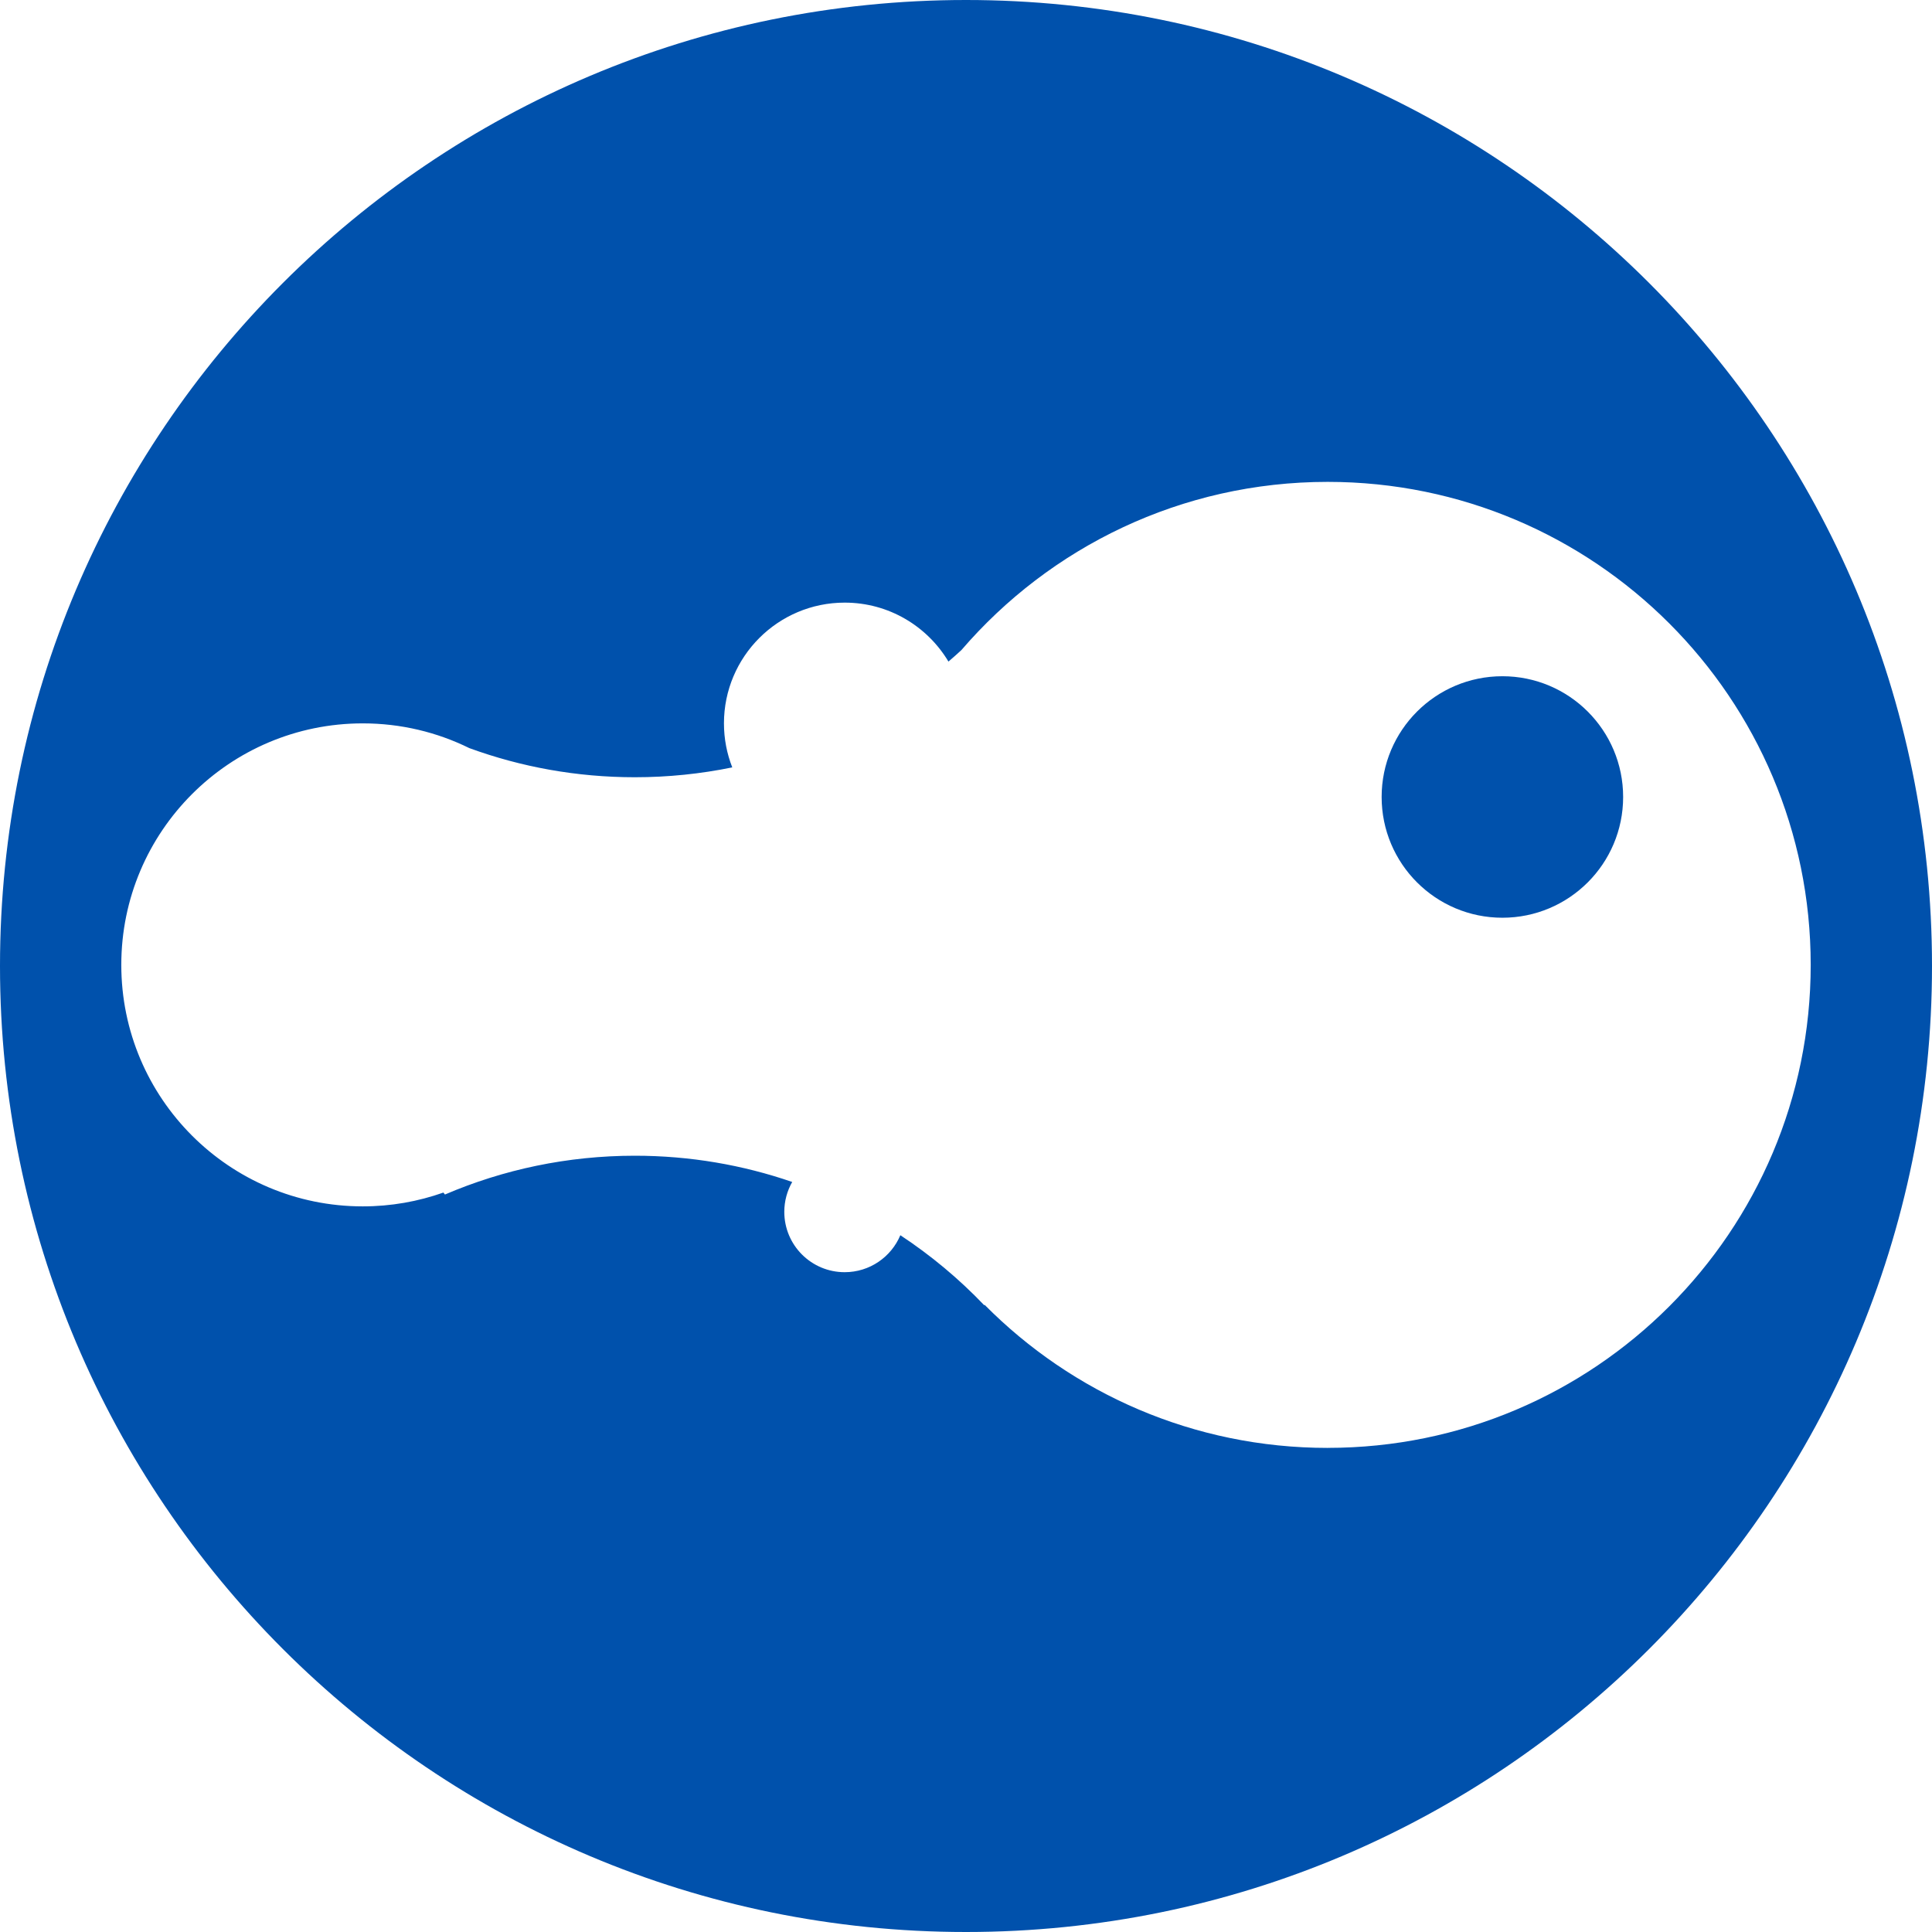
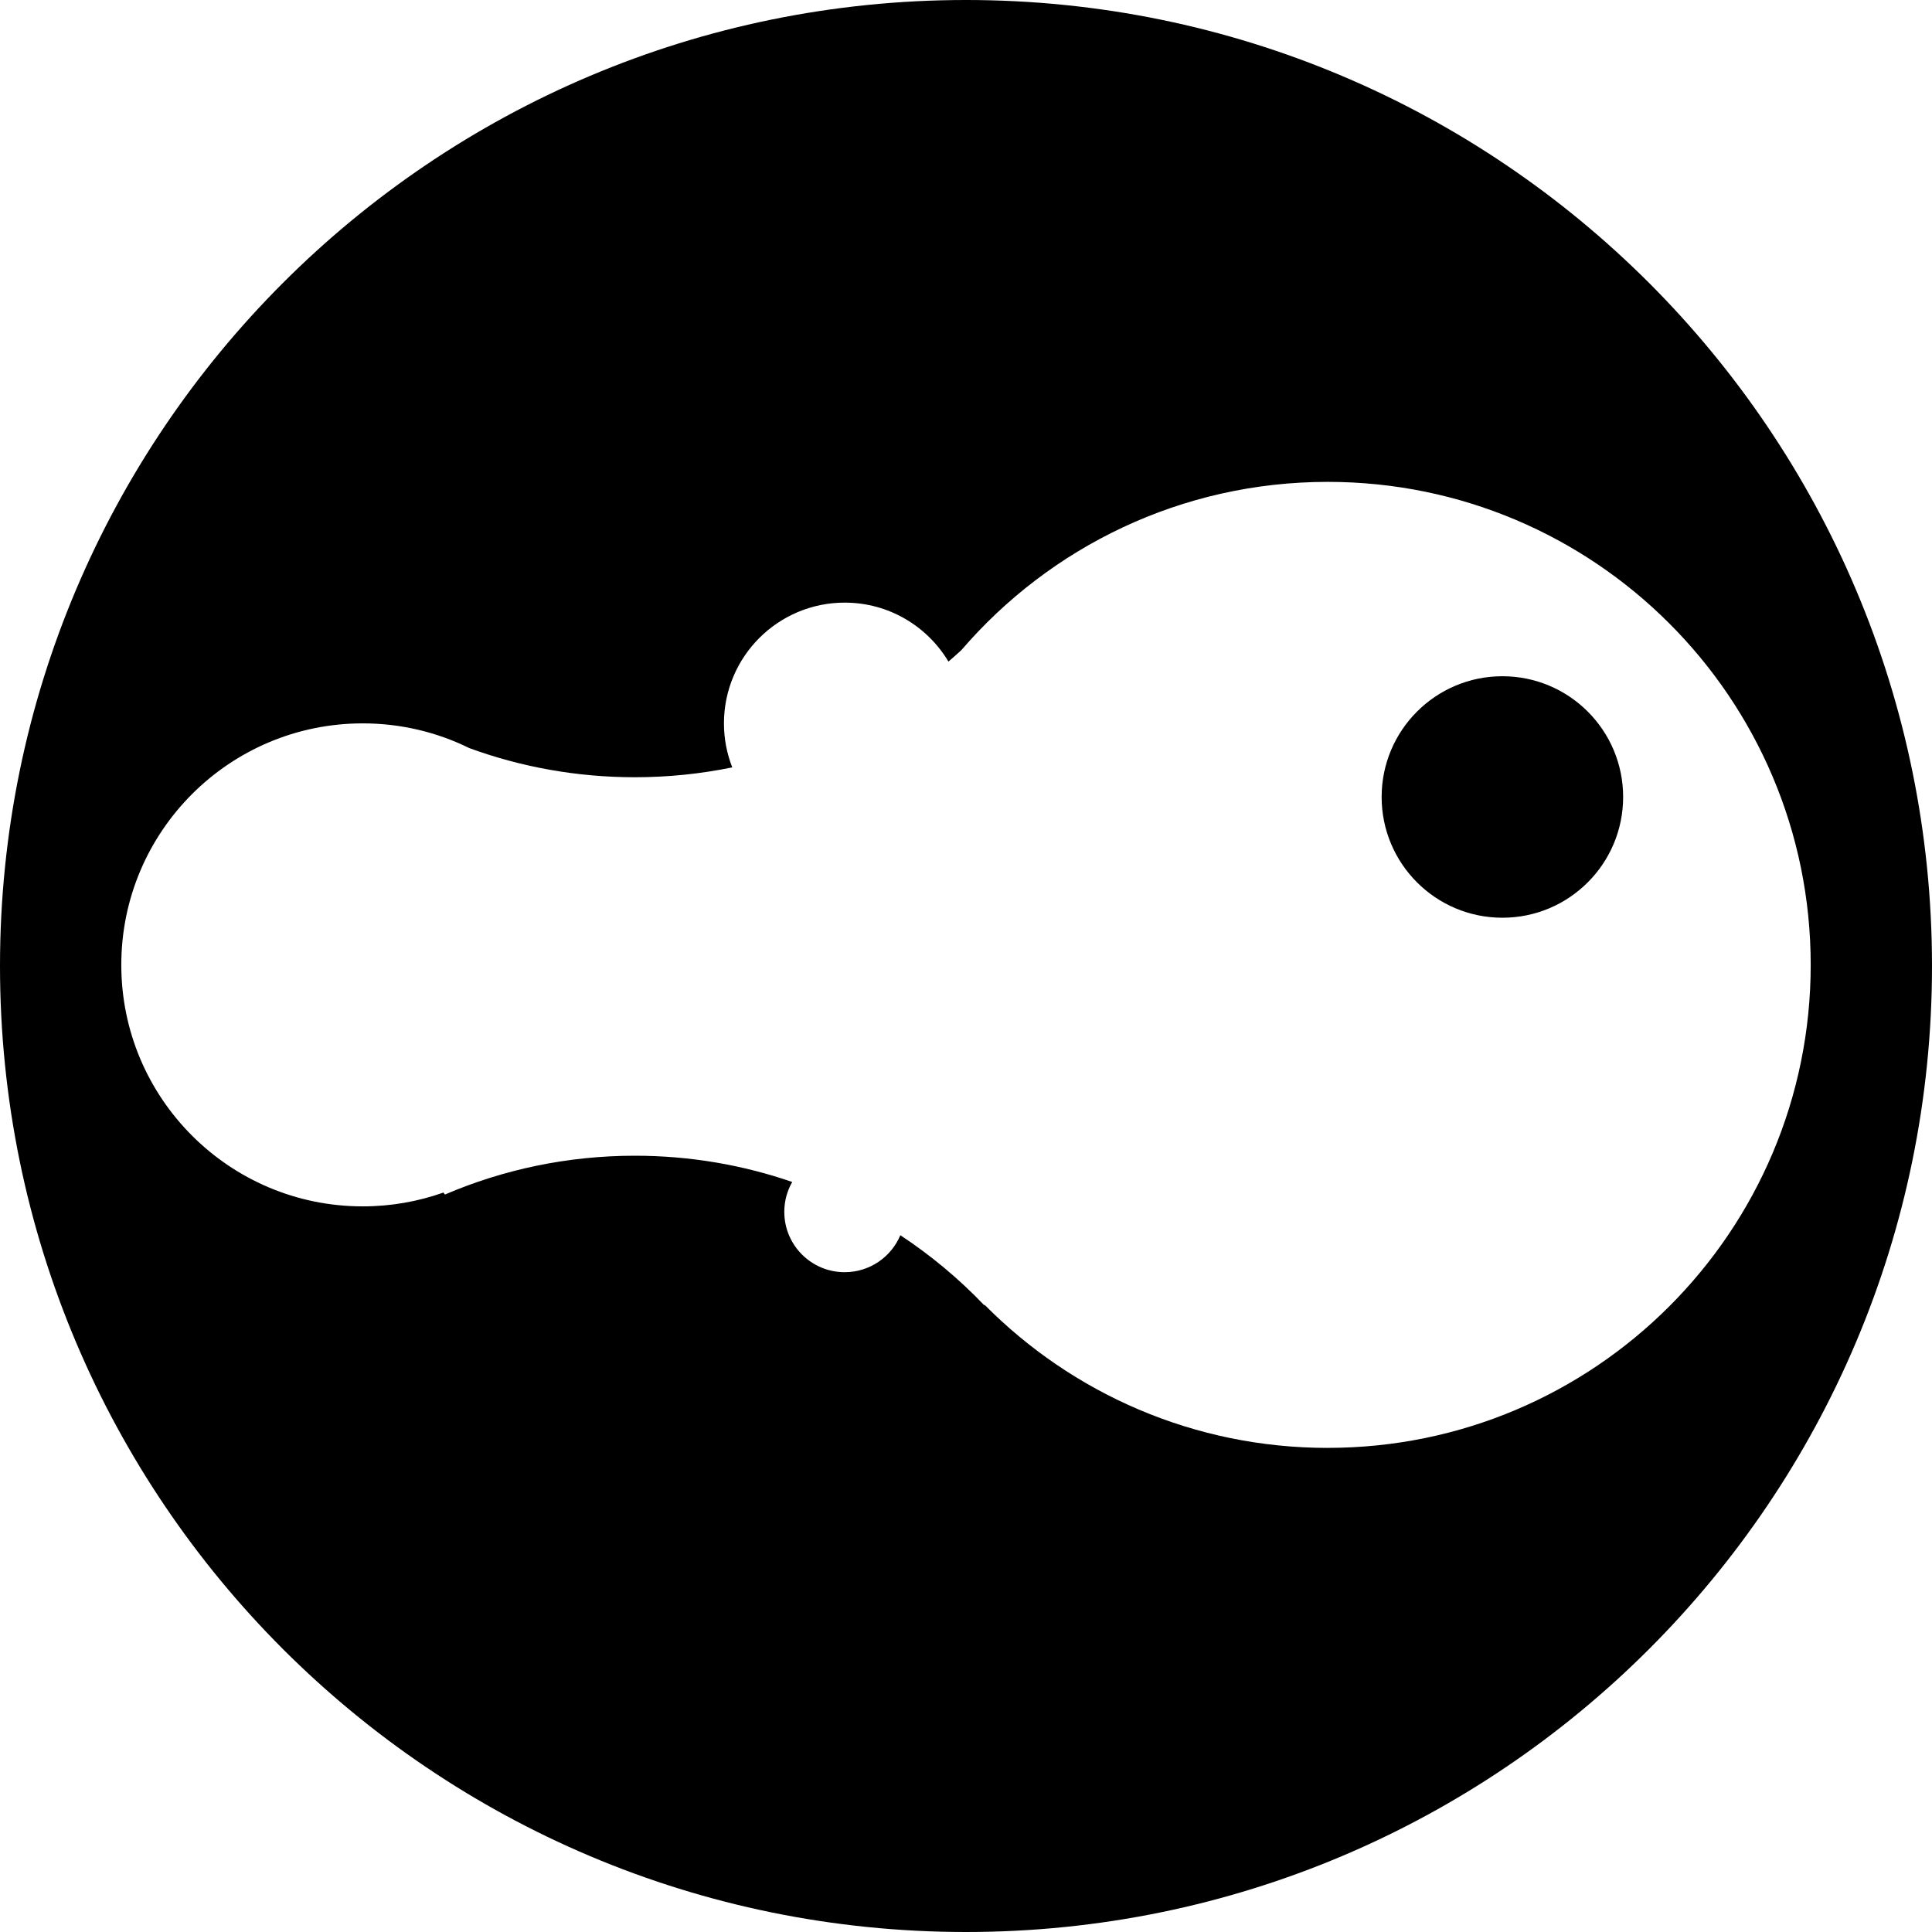
<svg xmlns="http://www.w3.org/2000/svg" id="Layer_2" data-name="Layer 2" viewBox="0 0 600 600">
  <defs>
    <style>
      .cls-1 {
-         fill: #0051ac;
+         fill: currentColor;
      }
    </style>
  </defs>
  <g id="Layer_1-2" data-name="Layer 1">
    <g>
      <path class="cls-1" d="M300,0C134.31,0,0,134.31,0,300s134.31,300,300,300,300-134.31,300-300S465.69,0,300,0ZM412.33,449.66c-41.66,0-79.35-16.99-106.53-44.41-.05.03-.1.05-.16.08-7.81-8.18-16.54-15.47-26.03-21.72-2.84,6.75-9.51,11.48-17.29,11.48-10.36,0-18.75-8.39-18.75-18.75,0-3.37.9-6.53,2.46-9.27-15.32-5.28-31.76-8.15-48.87-8.15-20.94,0-40.88,4.3-58.98,12.05-.16-.2-.32-.41-.48-.61-7.83,2.77-16.25,4.29-25.03,4.29-41.42,0-75-33.58-75-75s33.58-75,75-75c11.88,0,23.11,2.77,33.1,7.69,16.03,5.85,33.34,9.04,51.39,9.04,10.36,0,20.48-1.06,30.25-3.06-1.66-4.24-2.58-8.85-2.58-13.67,0-20.71,16.79-37.5,37.5-37.5,13.7,0,25.67,7.35,32.22,18.31,1.36-1.16,2.69-2.35,4.01-3.56,27.51-31.99,68.27-52.25,113.77-52.25,82.84,0,150,67.16,150,150s-67.16,150-150,150Z" />
      <circle class="cls-1" cx="466.58" cy="247.51" r="37.5" />
    </g>
  </g>
</svg>
